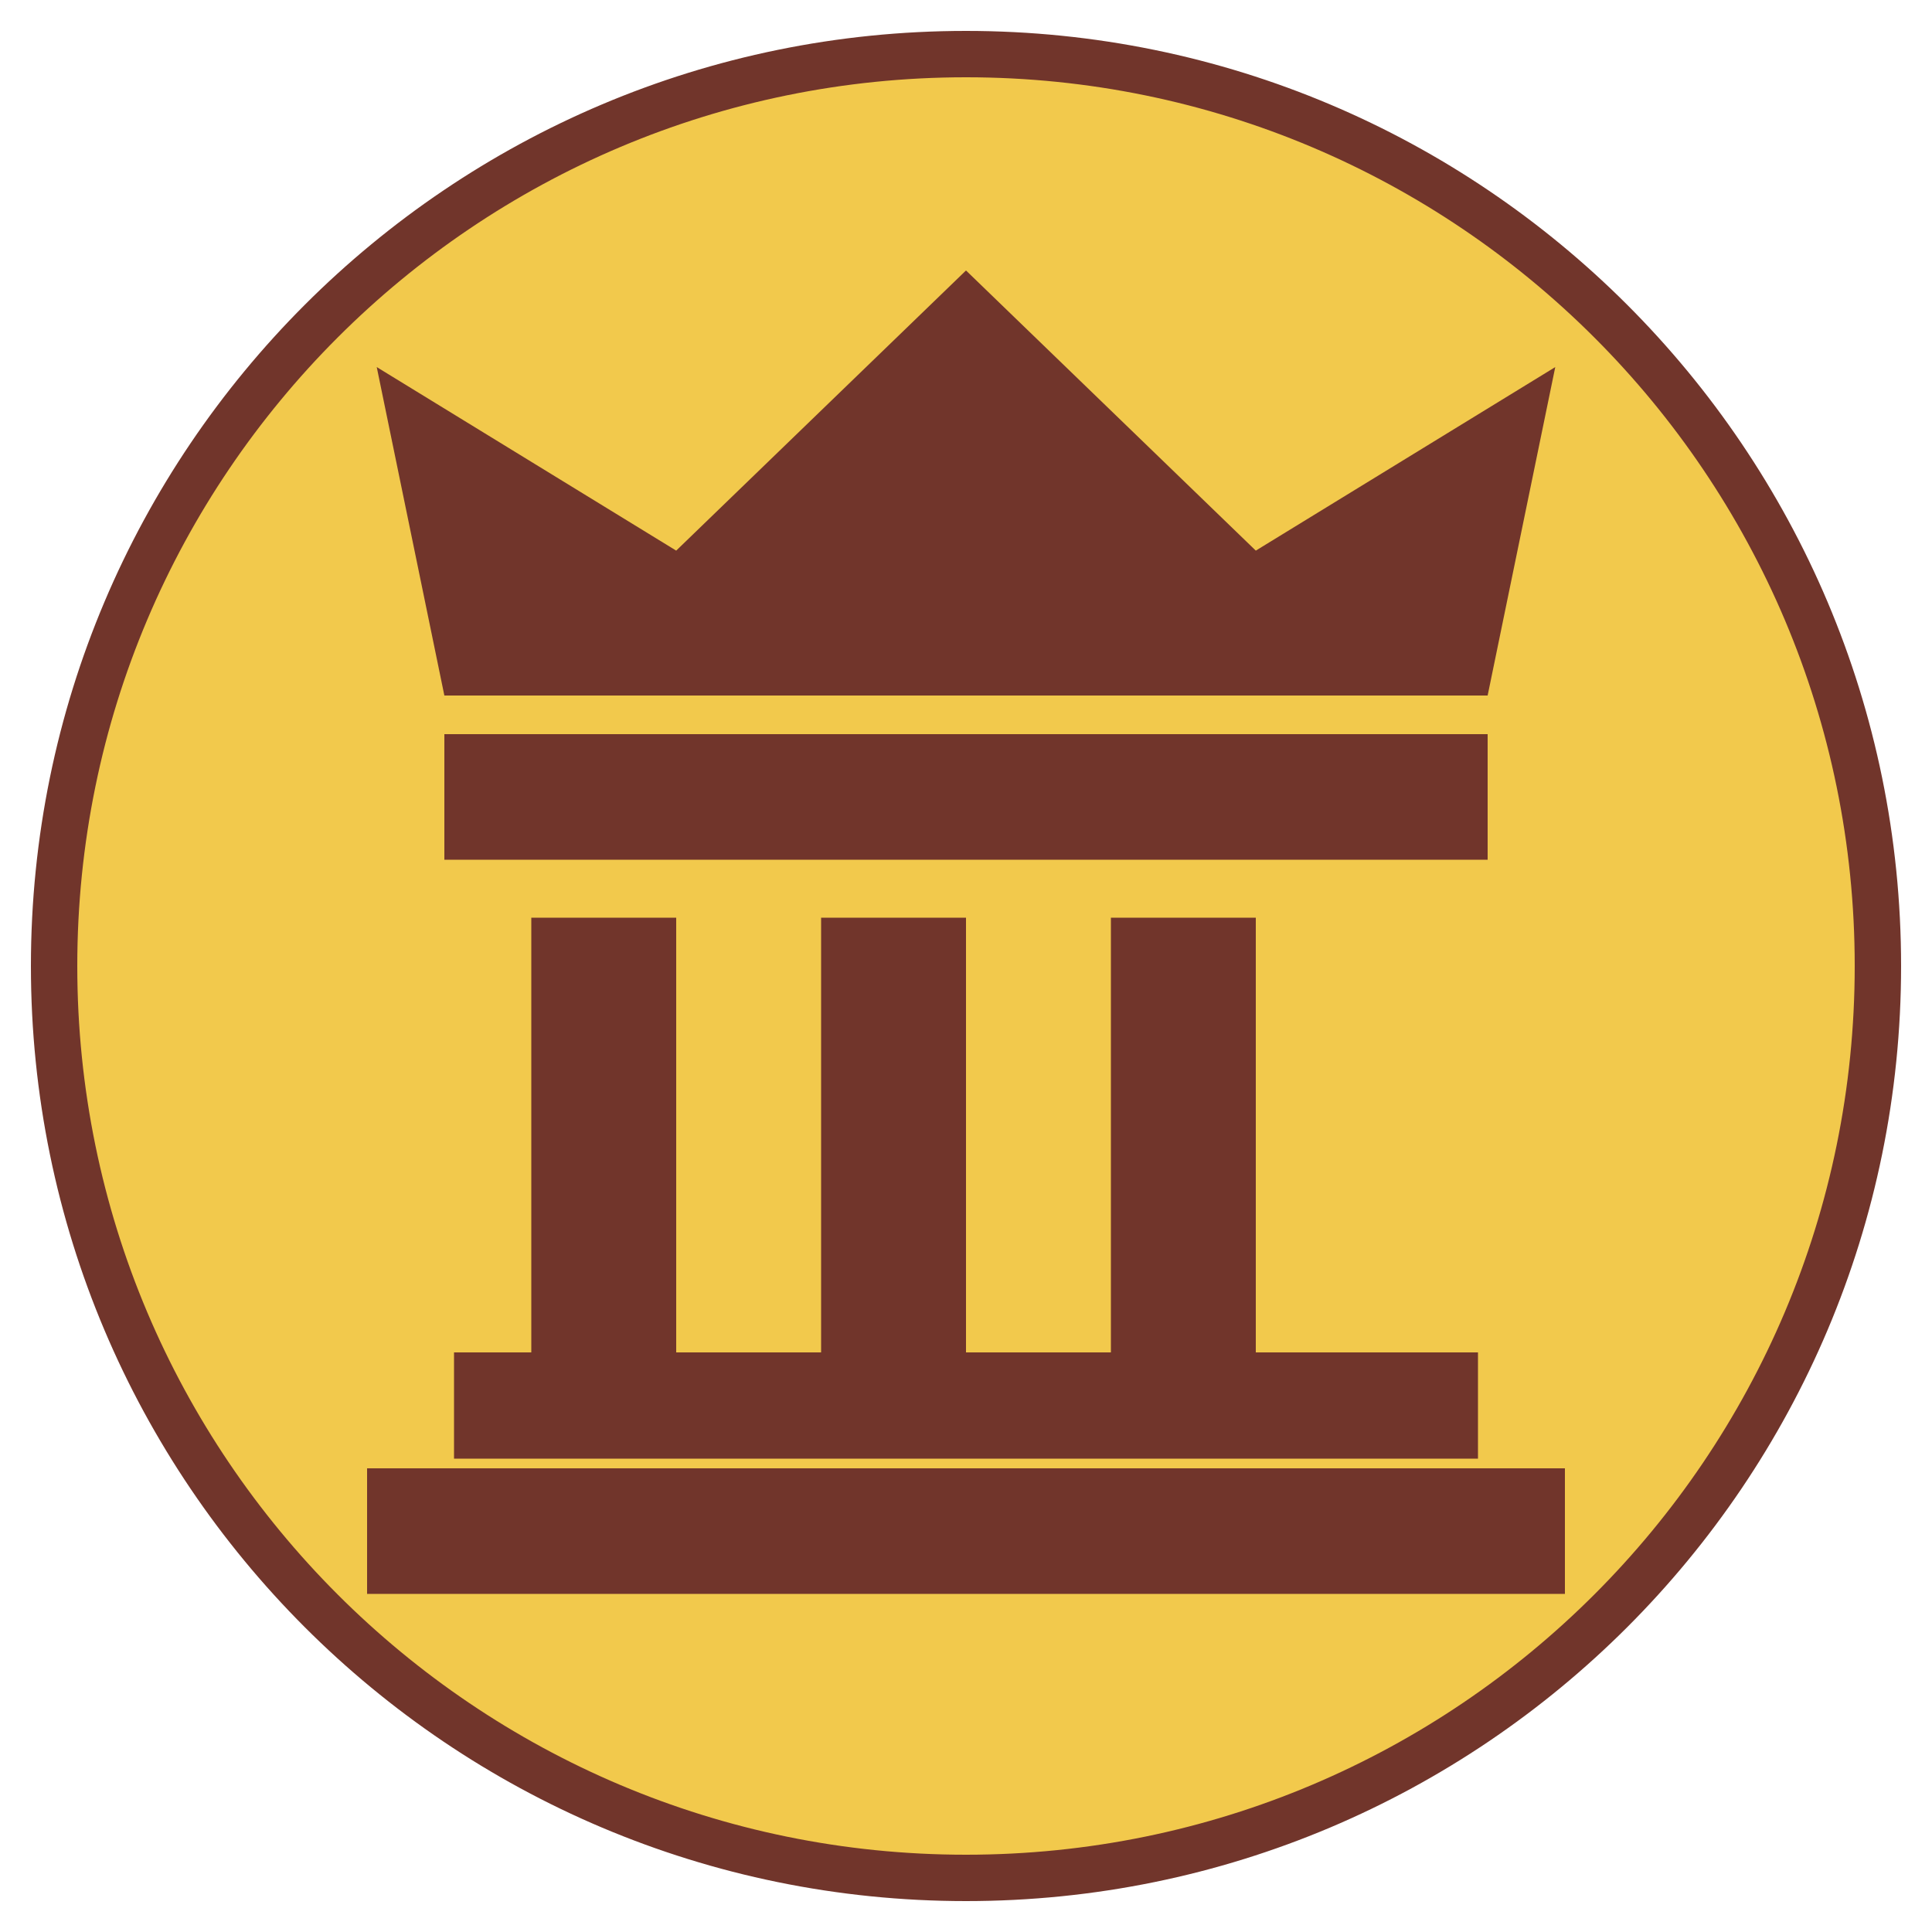
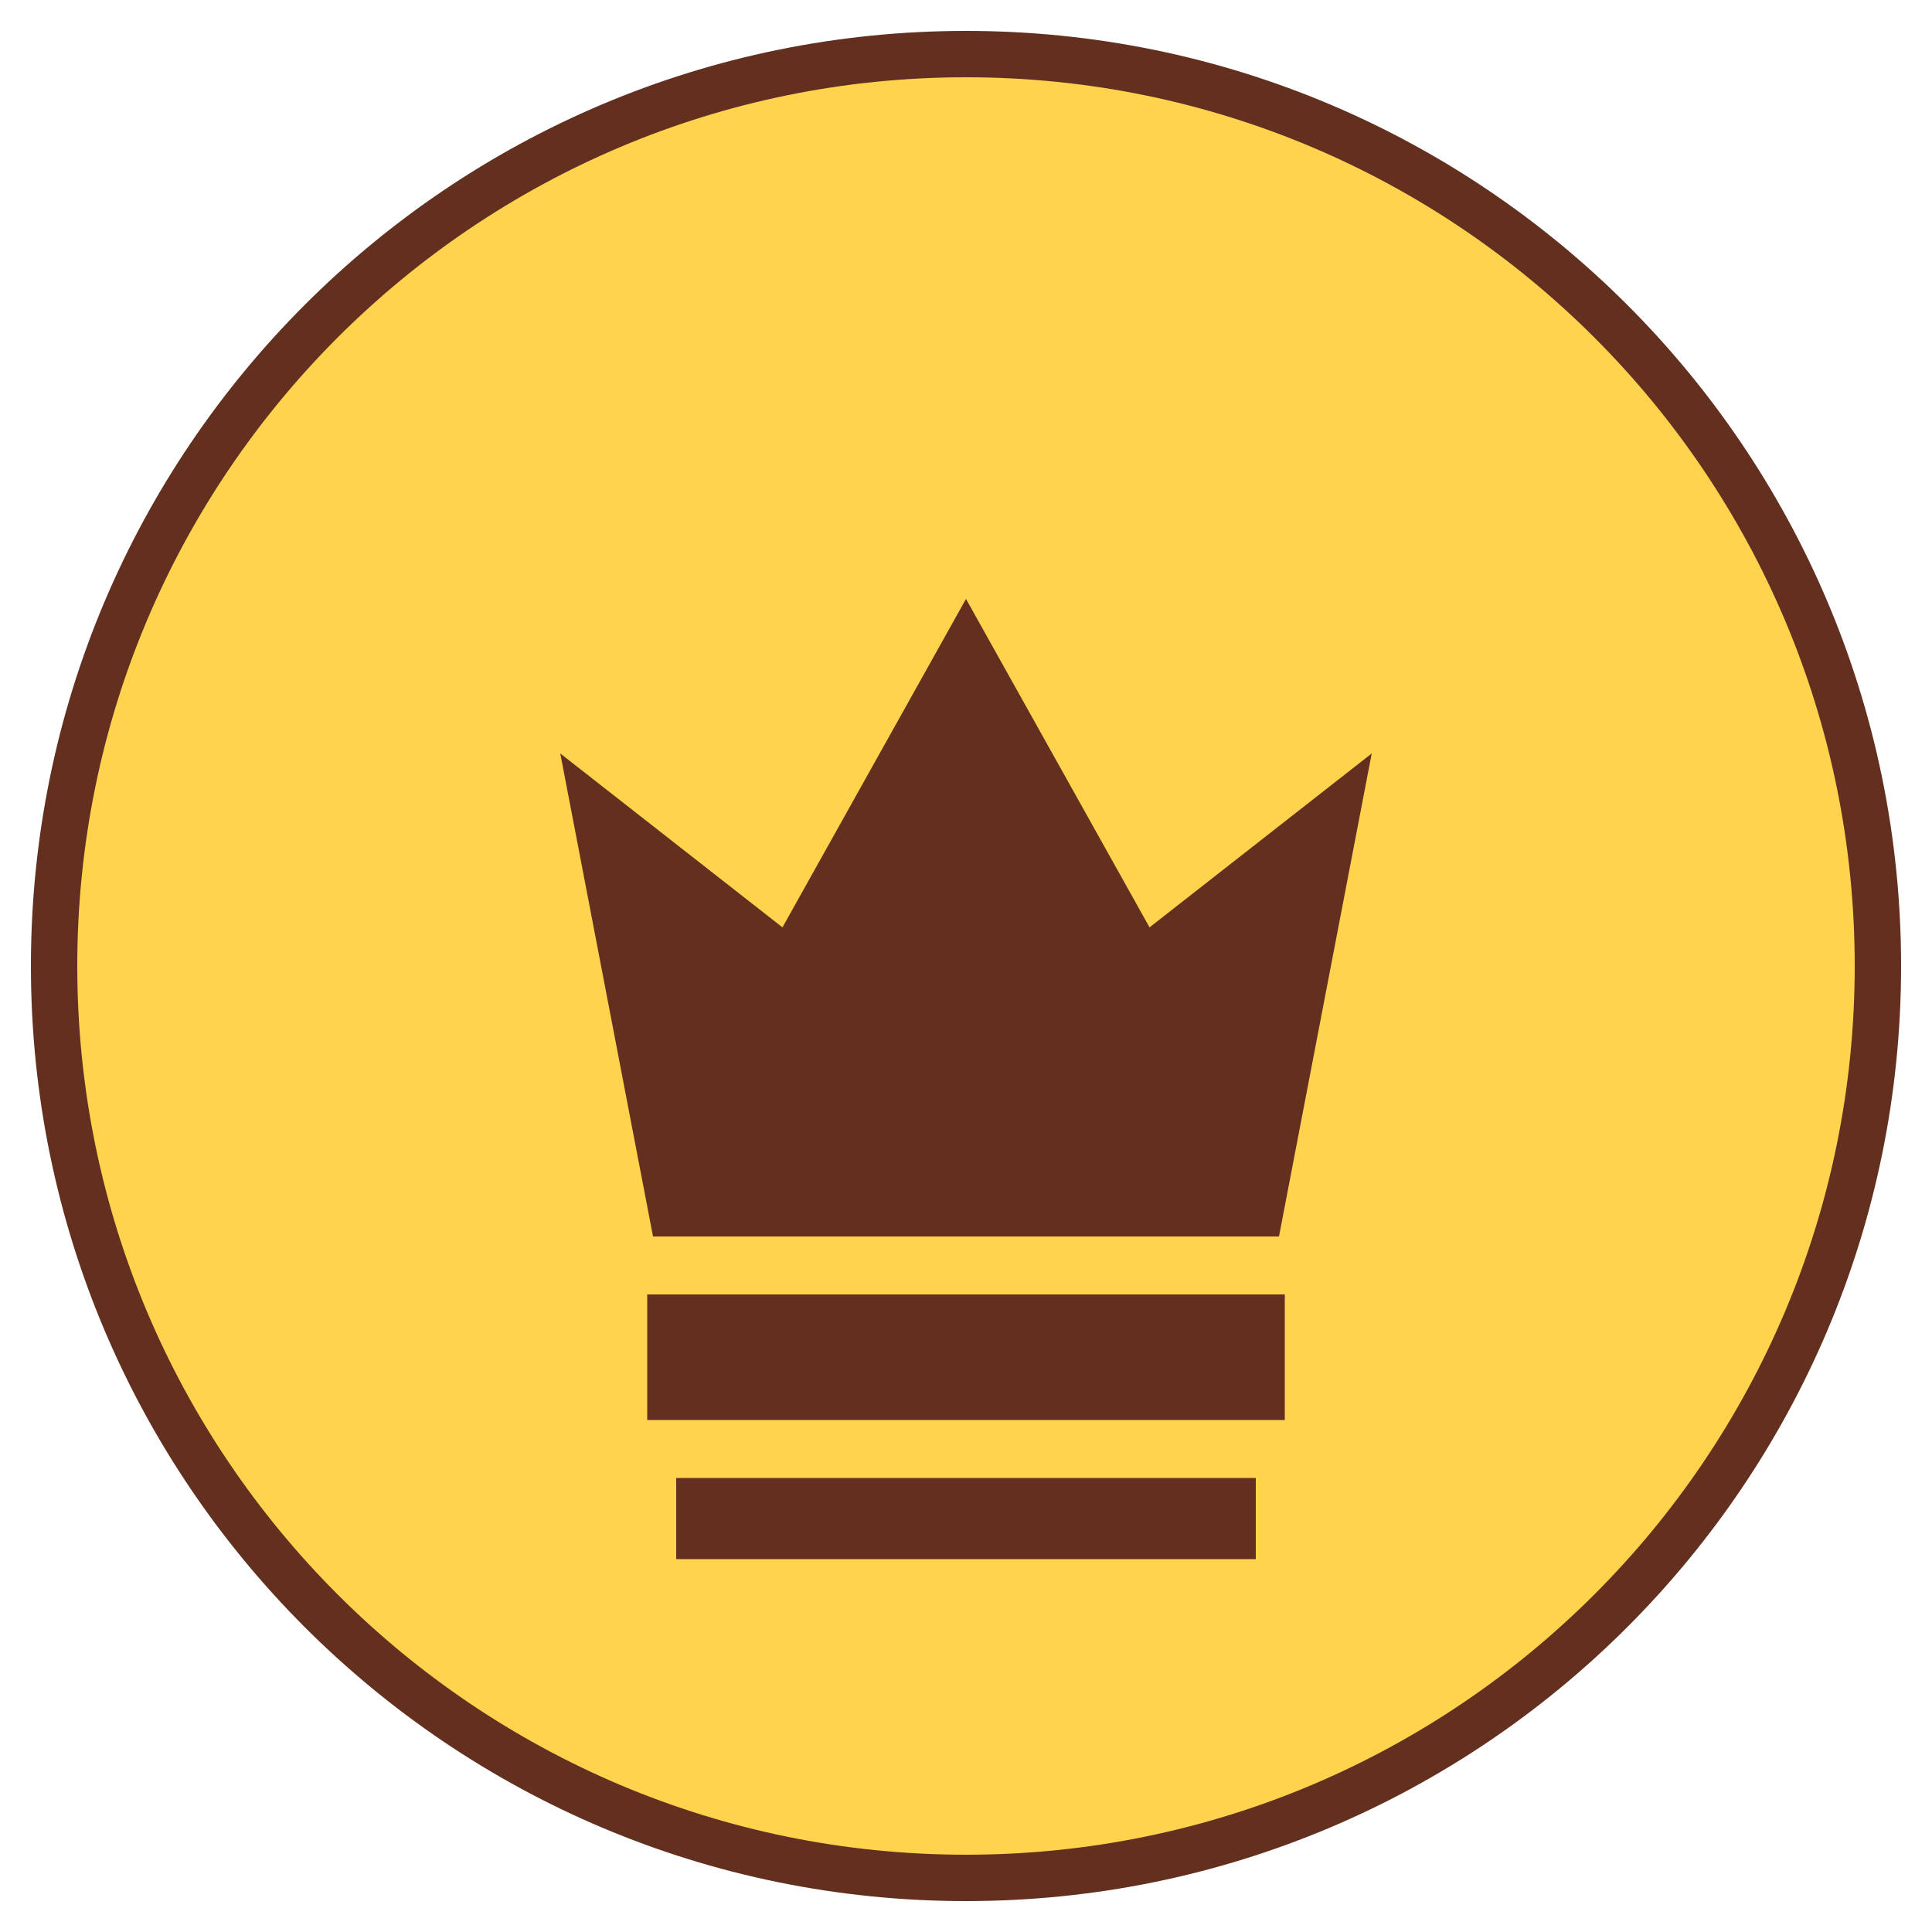
<svg xmlns="http://www.w3.org/2000/svg" viewBox="0 0 1000 1000">
-   <circle cx="500" cy="500" r="472" fill="#F2C94C" stroke="#71352B" stroke-width="24" />
-   <g fill="#71352B">
-     <path d="M230 360l-35-170 155 95 150-145 150 145 155-95-35 170z" />
-     <path d="M230 380h540v65H230z" />
-     <path d="M190 760h620v65H190zM235 700h530v55H235z" />
-     <path d="M275 475h75v225h-75zM425 475h75v225h-75zM575 475h75v225h-75z" />
+   <circle cx="500" cy="500" r="472" fill="#FFD34E" stroke="#63301F" stroke-width="24" />
+   <g fill="#63301F">
+     <path d="M290 390l115 90 95-170 95 170 115-90-48 250H338z" />
+     <path d="M335 670h330v65H335z" />
+     <path d="M350 765h300v42H350z" />
  </g>
</svg>
